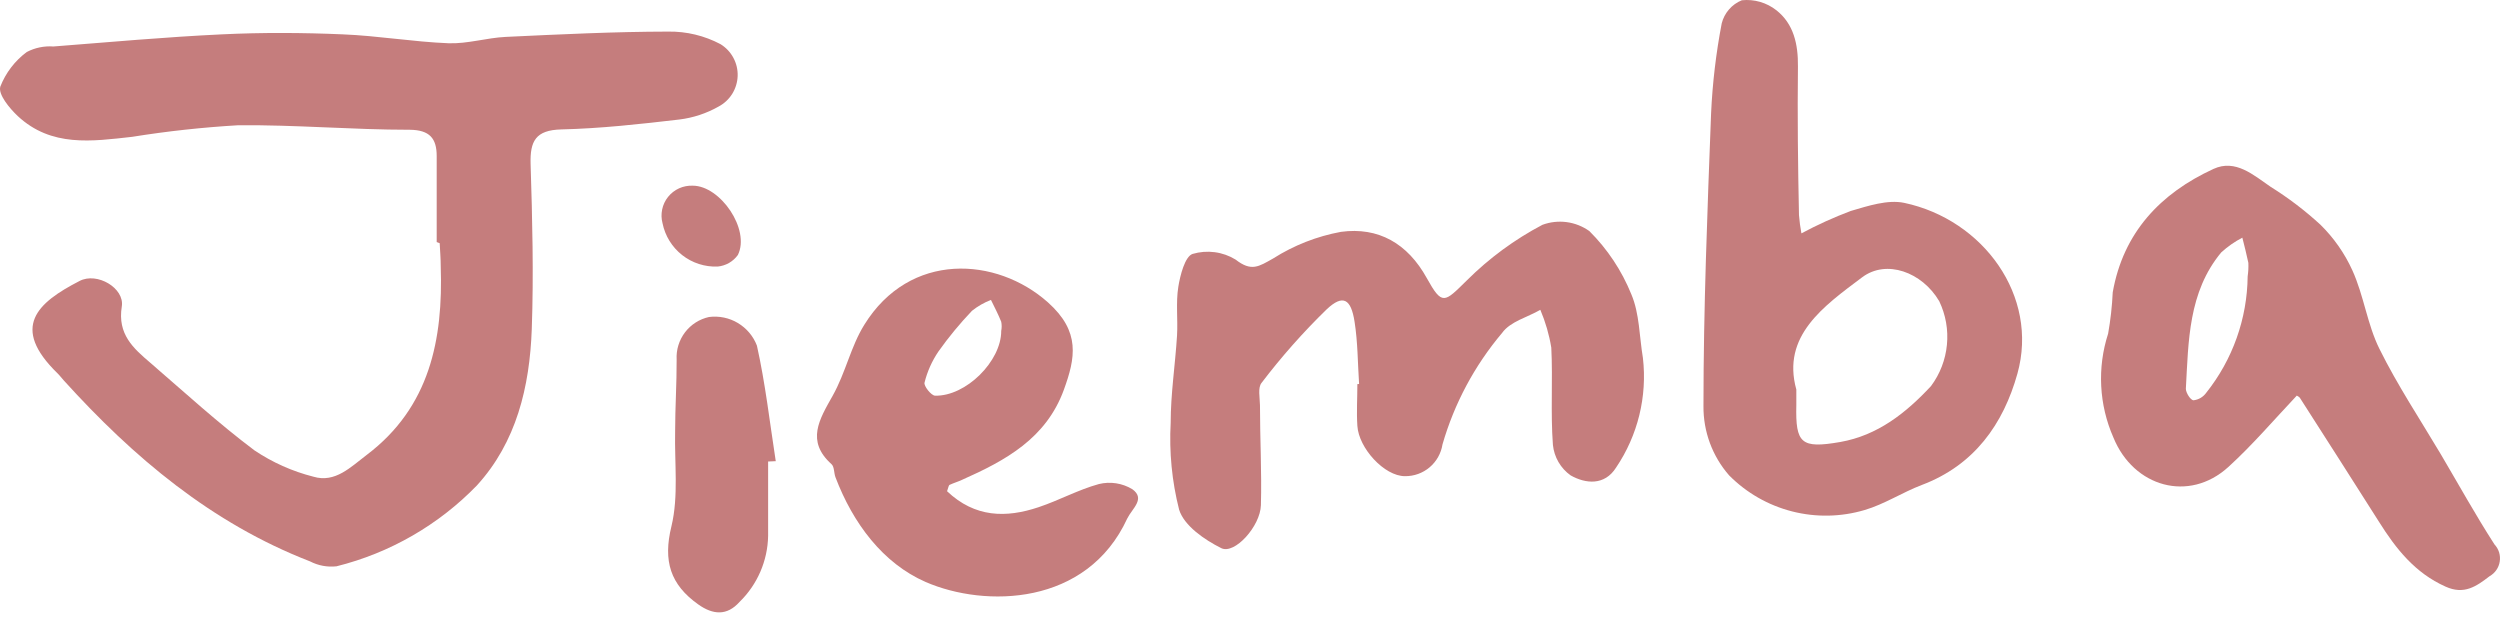
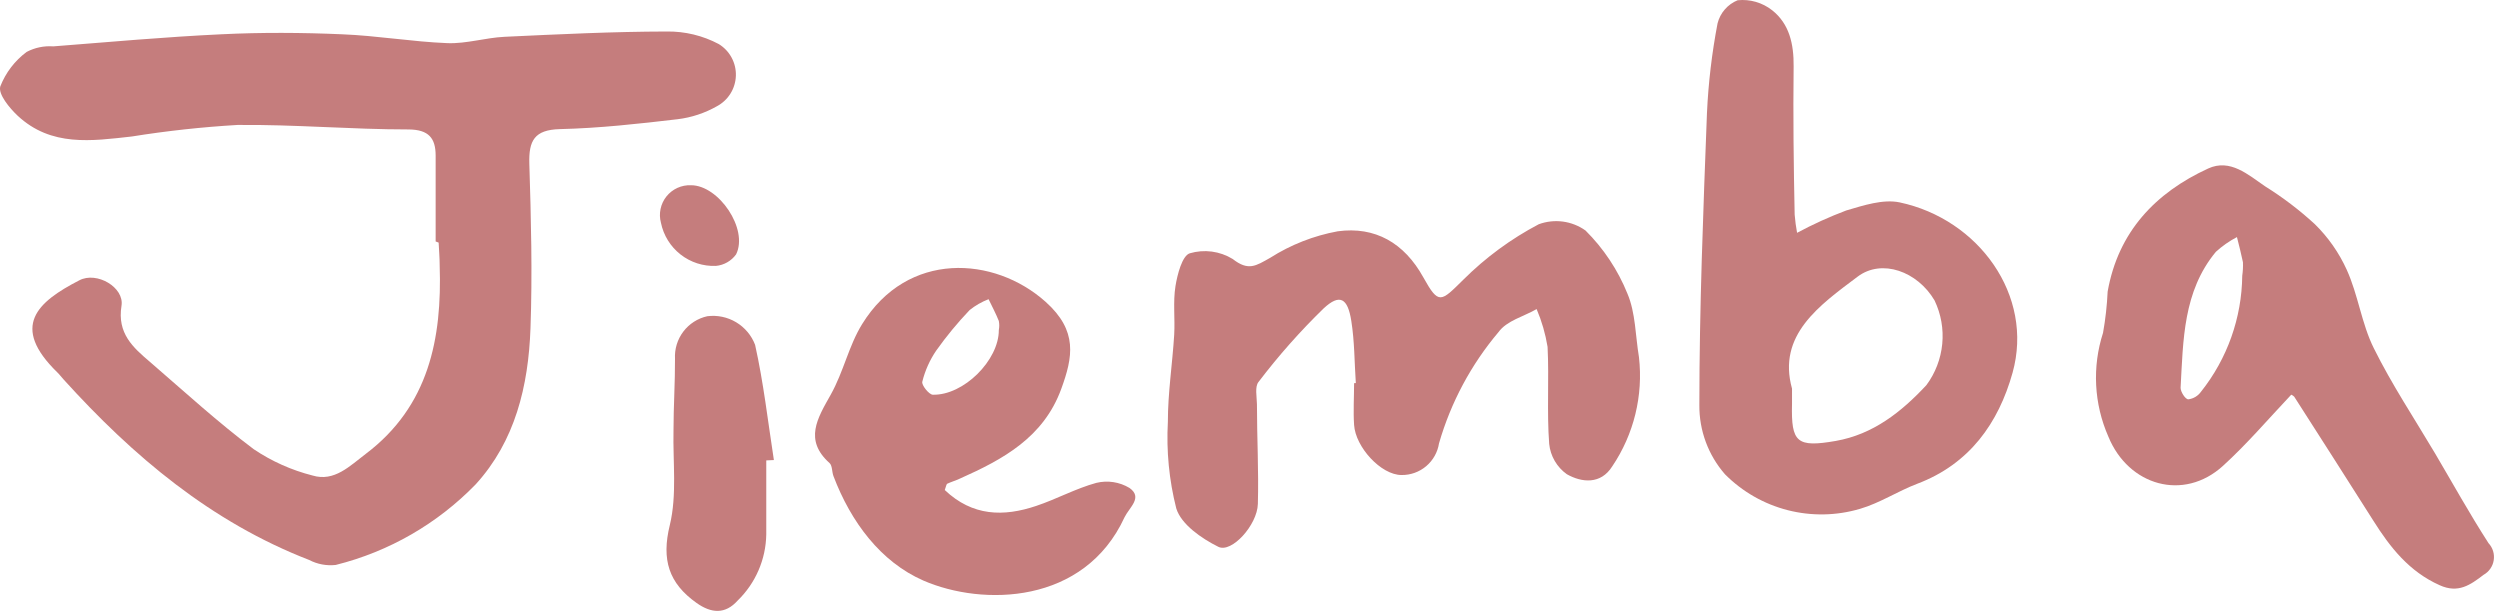
- <svg xmlns="http://www.w3.org/2000/svg" width="96" height="24" viewBox="0 0 96 24" fill="none">
-   <path d="M16.769 9.295C16.769 8.195 16.769 7.077 16.769 5.99C16.769 5.316 16.499 4.992 15.74 4.983C13.522 4.983 11.34 4.788 9.14 4.81C7.779 4.89 6.422 5.038 5.076 5.254C3.528 5.427 1.971 5.658 0.68 4.455C0.361 4.154 -0.074 3.626 0.011 3.329C0.218 2.799 0.57 2.337 1.026 1.998C1.341 1.833 1.696 1.759 2.051 1.785C4.207 1.617 6.363 1.421 8.523 1.319C10.067 1.244 11.628 1.253 13.158 1.319C14.516 1.373 15.869 1.608 17.226 1.661C17.954 1.687 18.686 1.452 19.417 1.417C21.498 1.319 23.583 1.217 25.663 1.213C26.361 1.203 27.051 1.369 27.668 1.696C27.875 1.824 28.046 2.003 28.161 2.218C28.277 2.432 28.334 2.673 28.326 2.916C28.318 3.159 28.246 3.396 28.118 3.603C27.989 3.809 27.808 3.978 27.593 4.092C27.129 4.355 26.618 4.524 26.089 4.589C24.581 4.766 23.064 4.934 21.551 4.97C20.571 4.997 20.349 5.414 20.375 6.301C20.442 8.412 20.495 10.533 20.42 12.639C20.34 14.857 19.83 16.978 18.313 18.641C16.841 20.159 14.974 21.234 12.923 21.746C12.572 21.786 12.217 21.719 11.903 21.556C8.124 20.092 5.125 17.563 2.446 14.605C2.366 14.52 2.295 14.418 2.211 14.338C0.388 12.564 1.426 11.628 3.054 10.79C3.728 10.435 4.792 11.065 4.677 11.77C4.504 12.835 5.121 13.376 5.777 13.935C7.108 15.084 8.381 16.25 9.769 17.293C10.46 17.757 11.225 18.099 12.032 18.304C12.87 18.557 13.469 17.931 14.085 17.466C16.508 15.634 17.018 13.03 16.924 10.226C16.924 9.929 16.898 9.632 16.884 9.339L16.769 9.295Z" fill="#C57D7D" />
-   <path d="M52.189 14.745C52.136 13.947 52.14 13.144 52.016 12.359C51.879 11.472 51.572 11.294 50.952 11.871C50.047 12.751 49.209 13.697 48.445 14.701C48.294 14.883 48.379 15.269 48.383 15.561C48.383 16.843 48.454 18.121 48.419 19.398C48.397 20.21 47.407 21.301 46.897 21.049C46.254 20.729 45.469 20.188 45.278 19.571C45.002 18.484 44.893 17.36 44.954 16.24C44.954 15.122 45.127 14.022 45.198 12.886C45.234 12.265 45.149 11.627 45.247 11.015C45.318 10.571 45.504 9.844 45.797 9.75C46.072 9.669 46.361 9.647 46.645 9.684C46.929 9.721 47.203 9.818 47.447 9.968C48.055 10.442 48.334 10.238 48.893 9.923C49.686 9.42 50.569 9.073 51.493 8.903C52.93 8.708 54.052 9.347 54.788 10.678C55.383 11.746 55.458 11.622 56.328 10.766C57.183 9.914 58.161 9.195 59.229 8.633C59.526 8.523 59.845 8.488 60.159 8.529C60.473 8.571 60.772 8.689 61.03 8.872C61.727 9.565 62.276 10.392 62.644 11.303C62.959 12.044 62.95 12.927 63.088 13.747C63.258 15.227 62.893 16.718 62.059 17.952C61.615 18.658 60.883 18.578 60.311 18.254C60.121 18.119 59.963 17.945 59.846 17.744C59.729 17.543 59.656 17.319 59.632 17.087C59.539 15.85 59.632 14.594 59.57 13.352C59.489 12.852 59.347 12.364 59.149 11.897C58.652 12.186 58 12.341 57.681 12.784C56.625 14.035 55.845 15.493 55.392 17.065C55.338 17.408 55.163 17.72 54.898 17.944C54.634 18.168 54.297 18.289 53.95 18.285C53.156 18.285 52.176 17.207 52.123 16.355C52.087 15.823 52.123 15.286 52.123 14.75L52.189 14.745Z" fill="#C57D7D" />
-   <path d="M69.174 8.961C69.786 8.633 70.419 8.346 71.069 8.101C71.734 7.906 72.484 7.657 73.122 7.79C76.156 8.434 78.299 11.37 77.469 14.347C76.928 16.285 75.811 17.864 73.797 18.623C73.051 18.907 72.359 19.363 71.601 19.585C70.694 19.854 69.732 19.872 68.816 19.638C67.899 19.404 67.064 18.926 66.398 18.254C65.754 17.518 65.404 16.571 65.413 15.593C65.413 11.845 65.564 8.096 65.706 4.348C65.759 3.189 65.896 2.036 66.114 0.897C66.164 0.699 66.26 0.516 66.394 0.362C66.528 0.207 66.696 0.087 66.886 0.01C67.362 -0.04 67.84 0.099 68.216 0.396C68.877 0.919 69.05 1.695 69.041 2.552C69.019 4.455 69.041 6.358 69.081 8.261C69.1 8.496 69.131 8.73 69.174 8.961ZM68.979 14.959V15.557C68.944 17.03 69.161 17.234 70.665 16.973C72.102 16.72 73.189 15.859 74.151 14.825C74.496 14.362 74.707 13.814 74.762 13.239C74.818 12.665 74.716 12.086 74.466 11.565C73.805 10.443 72.435 9.951 71.508 10.647C70.031 11.756 68.407 12.896 68.979 14.959Z" fill="#C57D7D" />
-   <path d="M88.191 15.198C87.304 16.139 86.487 17.097 85.565 17.935C84.057 19.306 81.932 18.703 81.156 16.804C80.601 15.543 80.528 14.123 80.952 12.812C81.045 12.287 81.104 11.757 81.129 11.224C81.533 8.931 82.961 7.423 84.997 6.487C85.844 6.096 86.536 6.726 87.193 7.174C87.874 7.599 88.514 8.086 89.105 8.629C89.617 9.132 90.032 9.724 90.329 10.377C90.772 11.348 90.901 12.453 91.371 13.398C92.063 14.795 92.928 16.099 93.727 17.443C94.41 18.601 95.058 19.772 95.789 20.907C95.87 20.994 95.931 21.099 95.966 21.212C96 21.326 96.009 21.446 95.99 21.564C95.972 21.681 95.927 21.793 95.859 21.891C95.791 21.988 95.702 22.069 95.599 22.127C95.089 22.518 94.623 22.85 93.909 22.526C92.738 22.003 92.006 21.076 91.354 20.038C90.347 18.445 89.326 16.858 88.311 15.27C88.253 15.207 88.155 15.176 88.191 15.198ZM86.31 10.612C86.336 10.44 86.344 10.266 86.337 10.093C86.27 9.769 86.186 9.445 86.106 9.126C85.812 9.279 85.539 9.47 85.294 9.694C84.03 11.22 84.039 13.096 83.937 14.928C83.937 15.083 84.119 15.371 84.234 15.371C84.331 15.359 84.425 15.327 84.509 15.277C84.593 15.226 84.665 15.159 84.722 15.079C85.734 13.808 86.293 12.236 86.31 10.612Z" fill="#C57D7D" />
-   <path d="M36.367 18.863C37.436 19.878 38.634 19.896 39.885 19.475C40.67 19.213 41.406 18.805 42.2 18.587C42.635 18.482 43.094 18.552 43.478 18.783C43.997 19.151 43.478 19.523 43.287 19.909C41.739 23.276 37.826 23.338 35.546 22.349C33.901 21.63 32.752 20.091 32.082 18.326C32.02 18.162 32.042 17.927 31.931 17.825C30.942 16.937 31.465 16.103 31.971 15.203C32.477 14.302 32.667 13.313 33.187 12.475C34.934 9.645 38.27 9.853 40.244 11.614C41.499 12.737 41.295 13.748 40.852 14.968C40.169 16.84 38.611 17.683 36.948 18.423C36.788 18.499 36.615 18.547 36.456 18.623C36.42 18.663 36.416 18.734 36.367 18.863ZM38.447 12.706C38.47 12.59 38.47 12.471 38.447 12.355C38.332 12.067 38.186 11.792 38.053 11.517C37.79 11.618 37.545 11.759 37.325 11.934C36.858 12.424 36.426 12.947 36.034 13.5C35.788 13.863 35.607 14.267 35.502 14.693C35.467 14.821 35.759 15.19 35.906 15.194C37.09 15.225 38.452 13.868 38.447 12.706Z" fill="#C57D7D" />
-   <path d="M29.496 17.722C29.496 18.671 29.496 19.625 29.496 20.574C29.48 21.533 29.084 22.447 28.396 23.116C27.917 23.652 27.38 23.613 26.812 23.209C25.743 22.45 25.455 21.546 25.783 20.21C26.062 19.053 25.898 17.788 25.925 16.569C25.925 15.65 25.987 14.728 25.983 13.809C25.962 13.434 26.076 13.063 26.303 12.763C26.531 12.463 26.857 12.254 27.225 12.173C27.61 12.123 28.002 12.204 28.335 12.404C28.669 12.604 28.927 12.909 29.066 13.273C29.389 14.723 29.558 16.214 29.789 17.709L29.496 17.722Z" fill="#C57D7D" />
-   <path d="M26.599 7.13C27.668 7.13 28.817 8.82 28.334 9.792C28.243 9.917 28.127 10.021 27.994 10.098C27.86 10.174 27.711 10.221 27.558 10.236C27.065 10.255 26.582 10.099 26.195 9.795C25.807 9.491 25.54 9.059 25.442 8.576C25.395 8.402 25.39 8.22 25.427 8.043C25.463 7.866 25.541 7.701 25.654 7.56C25.767 7.419 25.911 7.307 26.076 7.232C26.24 7.158 26.419 7.123 26.599 7.13Z" fill="#C57D7D" />
+ <svg xmlns="http://www.w3.org/2000/svg" width="266" height="65" viewBox="0 0 266 65" fill="none">
+   <path d="M46.353 25.692C46.353 22.652 46.353 19.562 46.353 16.558C46.353 14.694 45.605 13.799 43.508 13.774C37.377 13.774 31.345 13.235 25.263 13.296C21.501 13.516 17.753 13.925 14.032 14.522C9.753 15.001 5.449 15.638 1.881 12.315C0.998 11.482 -0.204 10.023 0.029 9.201C0.601 7.735 1.574 6.461 2.837 5.523C3.708 5.066 4.689 4.862 5.67 4.934C11.629 4.468 17.588 3.929 23.559 3.647C27.826 3.438 32.142 3.463 36.372 3.647C40.124 3.794 43.864 4.444 47.616 4.591C49.627 4.664 51.65 4.014 53.673 3.916C59.423 3.647 65.186 3.365 70.937 3.352C72.867 3.324 74.774 3.784 76.479 4.689C77.052 5.04 77.523 5.537 77.842 6.129C78.162 6.721 78.319 7.388 78.297 8.06C78.276 8.732 78.078 9.387 77.722 9.958C77.366 10.529 76.865 10.995 76.27 11.31C74.989 12.037 73.576 12.504 72.114 12.683C67.945 13.174 63.752 13.64 59.571 13.738C56.861 13.811 56.248 14.964 56.321 17.416C56.505 23.253 56.652 29.113 56.444 34.938C56.223 41.068 54.813 46.929 50.62 51.527C46.552 55.722 41.392 58.695 35.722 60.11C34.751 60.219 33.769 60.036 32.902 59.583C22.455 55.537 14.167 48.548 6.761 40.369C6.54 40.136 6.344 39.854 6.111 39.634C1.072 34.729 3.941 32.142 8.441 29.825C10.304 28.844 13.247 30.585 12.928 32.534C12.45 35.477 14.155 36.973 15.969 38.518C19.648 41.694 23.167 44.918 27.004 47.8C28.913 49.084 31.028 50.029 33.258 50.595C35.575 51.294 37.23 49.565 38.935 48.278C45.629 43.214 47.039 36.017 46.782 28.267C46.782 27.446 46.708 26.624 46.672 25.815L46.353 25.692Z" fill="#C57D7D" />
+   <path d="M144.259 40.758C144.112 38.551 144.124 36.331 143.781 34.161C143.401 31.709 142.555 31.218 140.838 32.812C138.338 35.244 136.022 37.859 133.911 40.635C133.494 41.138 133.727 42.205 133.739 43.014C133.739 46.557 133.935 50.089 133.837 53.62C133.776 55.864 131.041 58.88 129.631 58.181C127.854 57.298 125.683 55.802 125.156 54.098C124.393 51.092 124.092 47.987 124.261 44.89C124.261 41.8 124.739 38.759 124.935 35.62C125.033 33.904 124.8 32.138 125.07 30.446C125.266 29.22 125.781 27.209 126.591 26.951C127.351 26.727 128.149 26.665 128.935 26.768C129.721 26.872 130.476 27.139 131.152 27.552C132.832 28.864 133.604 28.3 135.149 27.43C137.341 26.037 139.78 25.079 142.334 24.61C146.307 24.07 149.409 25.836 151.444 29.514C153.087 32.469 153.296 32.126 155.699 29.759C158.063 27.404 160.766 25.416 163.718 23.862C164.539 23.559 165.422 23.461 166.289 23.576C167.156 23.692 167.983 24.017 168.696 24.524C170.623 26.438 172.142 28.724 173.159 31.243C174.03 33.291 174.005 35.731 174.385 37.999C174.854 42.089 173.845 46.212 171.541 49.623C170.315 51.572 168.291 51.352 166.71 50.456C166.186 50.083 165.747 49.602 165.424 49.047C165.1 48.49 164.899 47.872 164.834 47.232C164.576 43.811 164.834 40.341 164.662 36.908C164.437 35.525 164.046 34.175 163.497 32.886C162.124 33.683 160.322 34.112 159.439 35.338C156.521 38.794 154.366 42.825 153.112 47.17C152.964 48.118 152.48 48.98 151.748 49.6C151.016 50.219 150.086 50.554 149.127 50.542C146.932 50.542 144.222 47.563 144.075 45.209C143.977 43.737 144.075 42.254 144.075 40.77L144.259 40.758Z" fill="#C57D7D" />
+   <path d="M191.209 24.771C192.9 23.863 194.649 23.069 196.445 22.392C198.284 21.852 200.356 21.166 202.122 21.534C210.509 23.312 216.431 31.429 214.138 39.656C212.642 45.014 209.552 49.379 203.986 51.476C201.926 52.261 200.013 53.524 197.916 54.137C195.41 54.88 192.75 54.93 190.217 54.283C187.685 53.635 185.375 52.313 183.534 50.458C181.756 48.422 180.787 45.804 180.812 43.101C180.812 32.741 181.229 22.38 181.621 12.019C181.769 8.816 182.146 5.628 182.749 2.48C182.888 1.932 183.153 1.425 183.524 0.999C183.894 0.573 184.36 0.24 184.883 0.027C186.201 -0.11 187.52 0.273 188.561 1.094C190.388 2.541 190.866 4.687 190.842 7.053C190.78 12.313 190.842 17.573 190.952 22.833C191.004 23.483 191.09 24.13 191.209 24.771ZM190.67 41.348V43.003C190.572 47.074 191.173 47.638 195.329 46.915C199.302 46.216 202.306 43.837 204.967 40.98C205.918 39.7 206.502 38.183 206.655 36.595C206.809 35.007 206.526 33.407 205.837 31.968C204.01 28.866 200.221 27.505 197.659 29.43C193.576 32.495 189.088 35.647 190.67 41.348Z" fill="#C57D7D" />
+   <path d="M243.774 42.011C241.322 44.611 239.066 47.259 236.515 49.576C232.346 53.365 226.473 51.698 224.327 46.45C222.795 42.965 222.594 39.038 223.763 35.414C224.022 33.964 224.185 32.497 224.254 31.025C225.37 24.686 229.318 20.517 234.946 17.93C237.288 16.851 239.2 18.592 241.015 19.83C242.898 21.004 244.667 22.351 246.3 23.852C247.715 25.241 248.862 26.879 249.684 28.683C250.91 31.368 251.266 34.421 252.565 37.033C254.478 40.895 256.869 44.5 259.076 48.215C260.964 51.416 262.755 54.653 264.778 57.791C265.002 58.032 265.168 58.32 265.264 58.635C265.361 58.949 265.384 59.281 265.333 59.605C265.283 59.93 265.159 60.239 264.971 60.509C264.784 60.779 264.537 61.003 264.25 61.163C262.84 62.242 261.553 63.162 259.579 62.267C256.342 60.82 254.319 58.257 252.516 55.388C249.733 50.986 246.913 46.597 244.105 42.207C243.946 42.036 243.676 41.95 243.774 42.011ZM238.575 29.333C238.646 28.858 238.67 28.378 238.649 27.898C238.465 27.003 238.232 26.108 238.011 25.225C237.199 25.65 236.444 26.177 235.767 26.795C232.273 31.013 232.297 36.199 232.015 41.263C232.015 41.692 232.518 42.489 232.837 42.489C233.105 42.456 233.364 42.366 233.596 42.227C233.829 42.087 234.029 41.901 234.186 41.68C236.983 38.168 238.528 33.823 238.575 29.333Z" fill="#C57D7D" />
+   <path d="M100.524 52.139C103.479 54.946 106.79 54.995 110.247 53.831C112.418 53.107 114.453 51.979 116.648 51.378C117.85 51.086 119.119 51.28 120.179 51.918C121.614 52.936 120.179 53.965 119.652 55.032C115.373 64.339 104.558 64.51 98.256 61.776C93.707 59.79 90.531 55.535 88.68 50.655C88.508 50.201 88.569 49.551 88.263 49.269C85.529 46.817 86.975 44.512 88.373 42.023C89.771 39.534 90.298 36.8 91.733 34.482C96.564 26.66 105.784 27.236 111.241 32.103C114.711 35.206 114.147 38.001 112.92 41.373C111.032 46.547 106.728 48.877 102.13 50.925C101.689 51.133 101.211 51.268 100.769 51.477C100.671 51.587 100.659 51.783 100.524 52.139ZM106.275 35.12C106.337 34.8 106.337 34.471 106.275 34.151C105.956 33.354 105.551 32.594 105.184 31.834C104.459 32.114 103.781 32.503 103.173 32.986C101.881 34.341 100.688 35.788 99.605 37.315C98.923 38.318 98.424 39.435 98.133 40.613C98.035 40.968 98.844 41.986 99.249 41.998C102.523 42.084 106.287 38.332 106.275 35.12Z" fill="#C57D7D" />
+   <path d="M81.531 48.986C81.531 51.61 81.531 54.246 81.531 56.87C81.486 59.522 80.393 62.048 78.49 63.896C77.166 65.379 75.683 65.269 74.113 64.153C71.158 62.057 70.361 59.555 71.269 55.865C72.041 52.664 71.587 49.17 71.661 45.798C71.661 43.26 71.832 40.71 71.82 38.172C71.764 37.133 72.078 36.108 72.707 35.279C73.335 34.451 74.238 33.872 75.253 33.647C76.32 33.51 77.401 33.735 78.324 34.287C79.247 34.838 79.957 35.684 80.342 36.688C81.237 40.697 81.703 44.817 82.341 48.949L81.531 48.986Z" fill="#C57D7D" />
+   <path d="M73.525 19.709C76.48 19.709 79.656 24.381 78.319 27.066C78.069 27.412 77.749 27.7 77.379 27.911C77.009 28.123 76.598 28.253 76.173 28.292C74.813 28.346 73.478 27.914 72.406 27.074C71.335 26.234 70.597 25.041 70.325 23.706C70.195 23.225 70.181 22.72 70.283 22.232C70.385 21.744 70.601 21.287 70.912 20.898C71.224 20.508 71.623 20.198 72.077 19.991C72.531 19.785 73.027 19.688 73.525 19.709Z" fill="#C57D7D" />
</svg>
